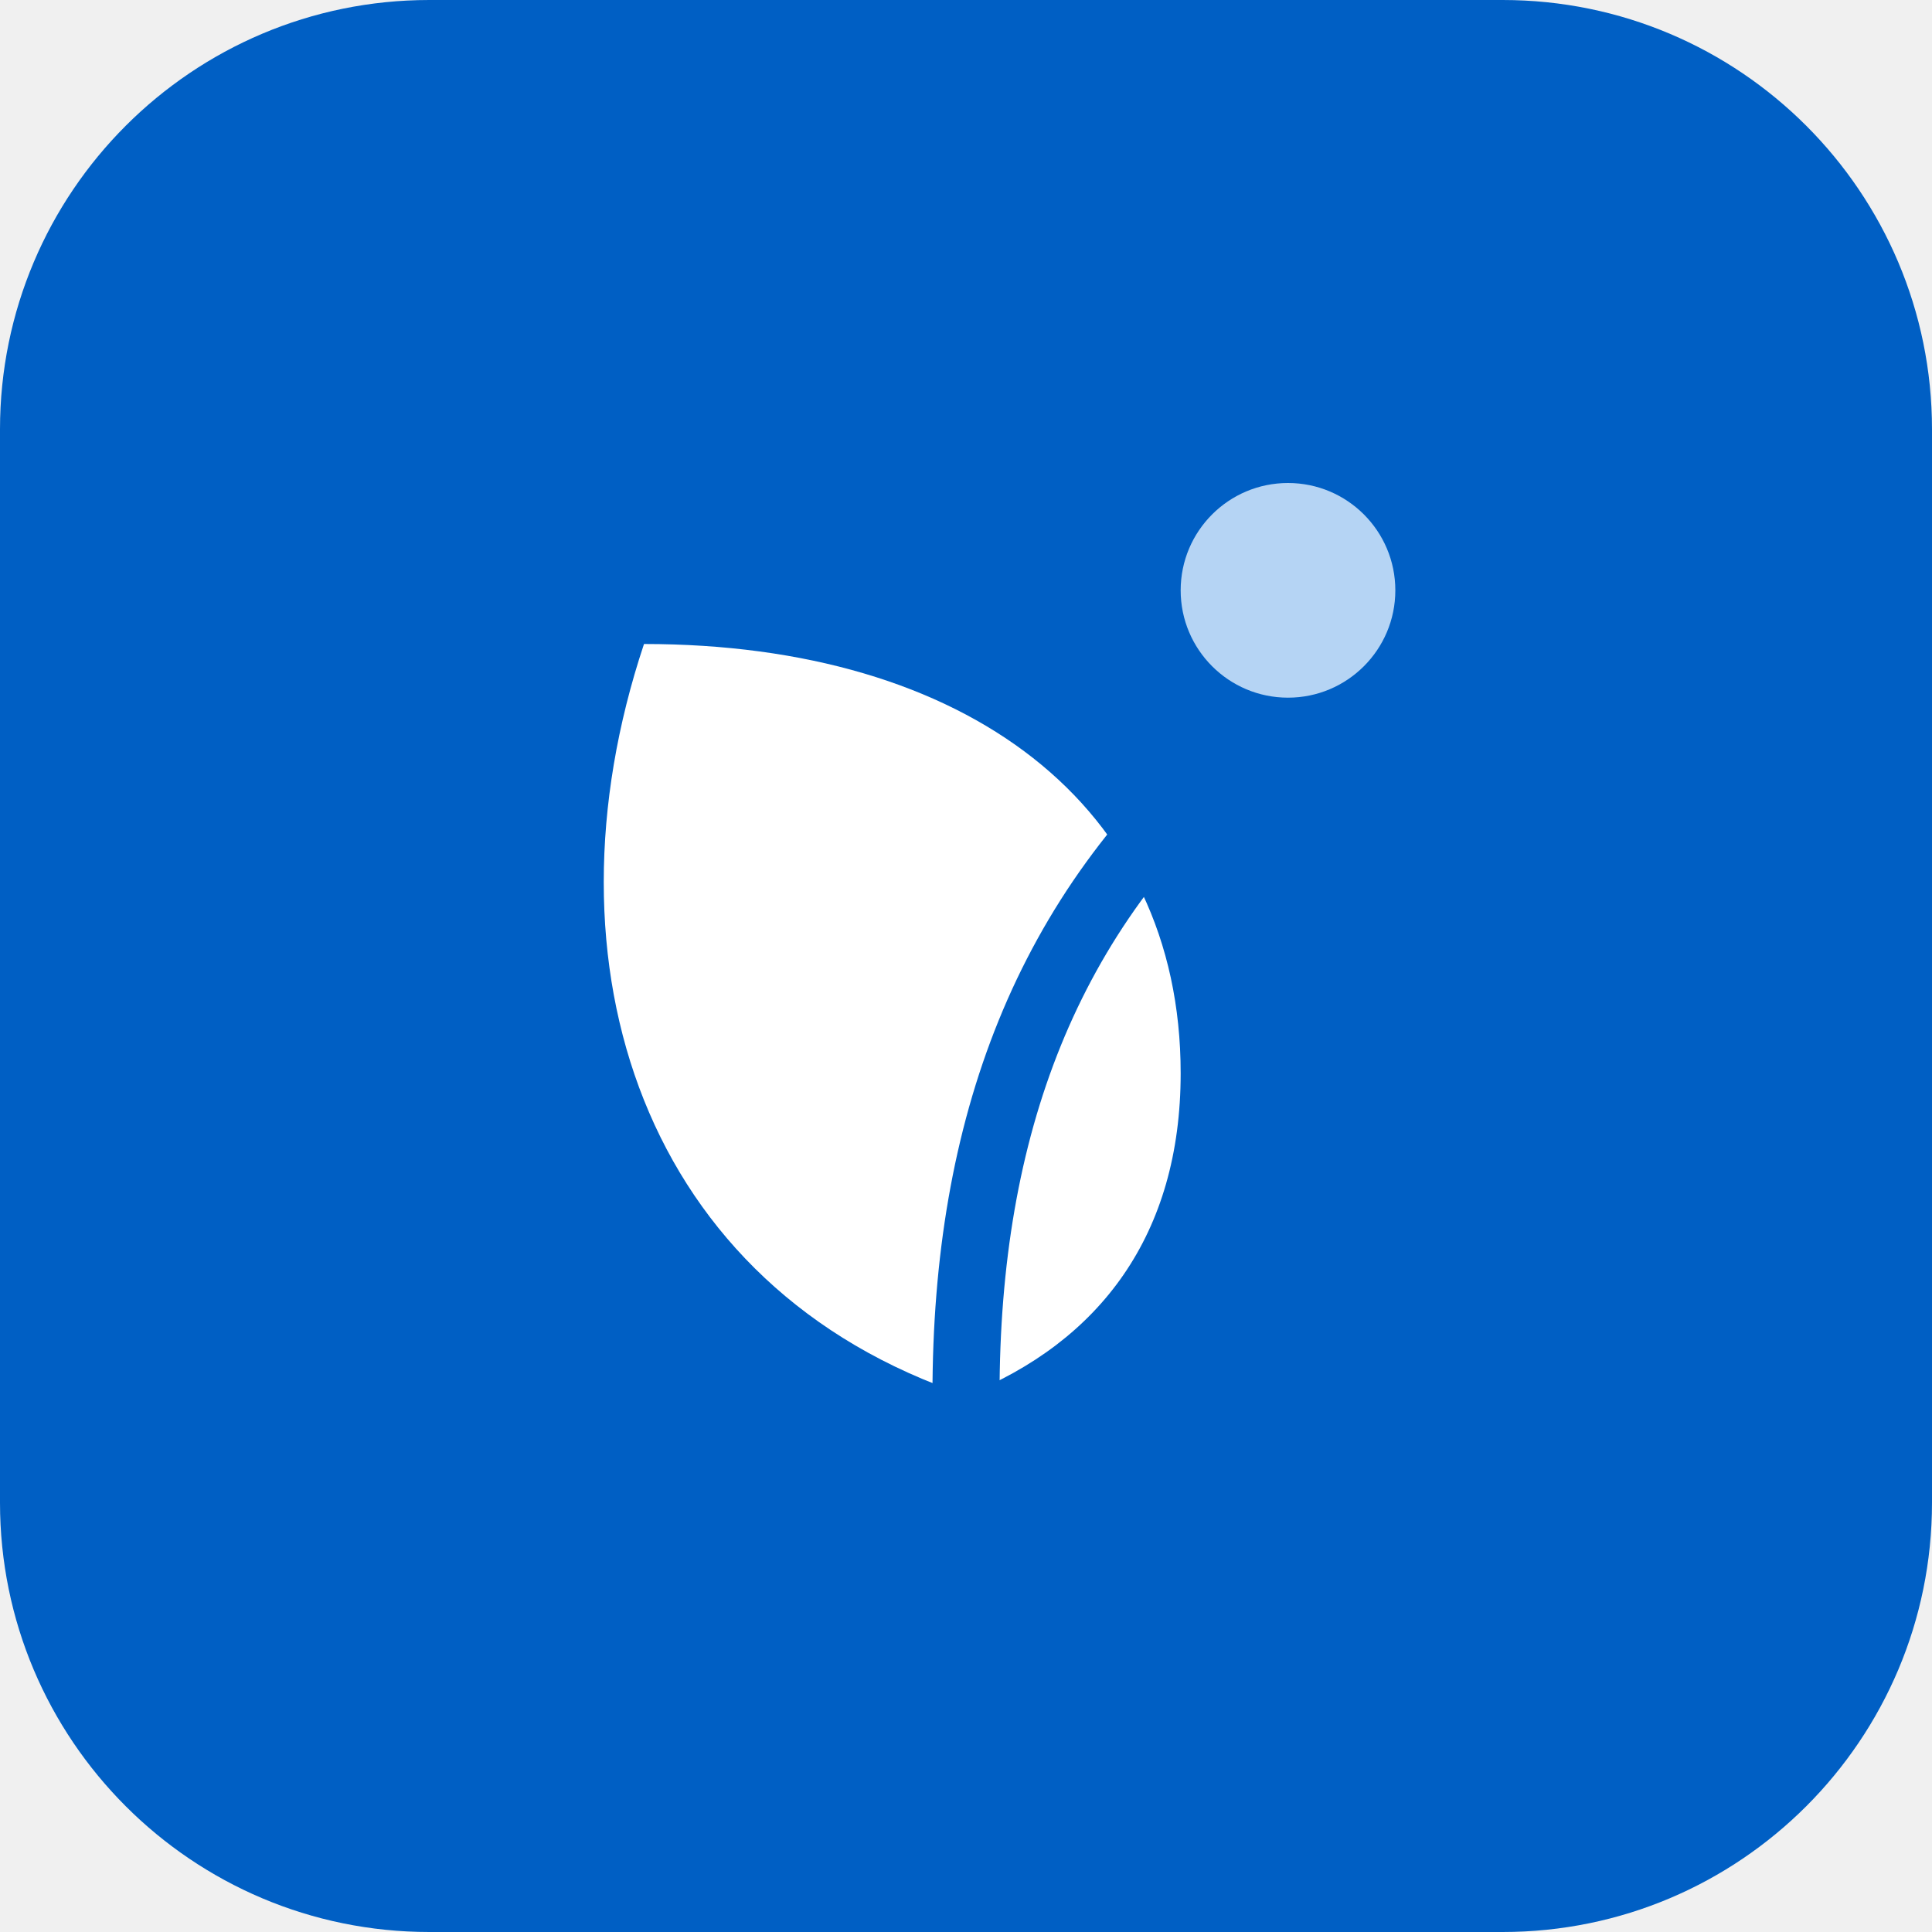
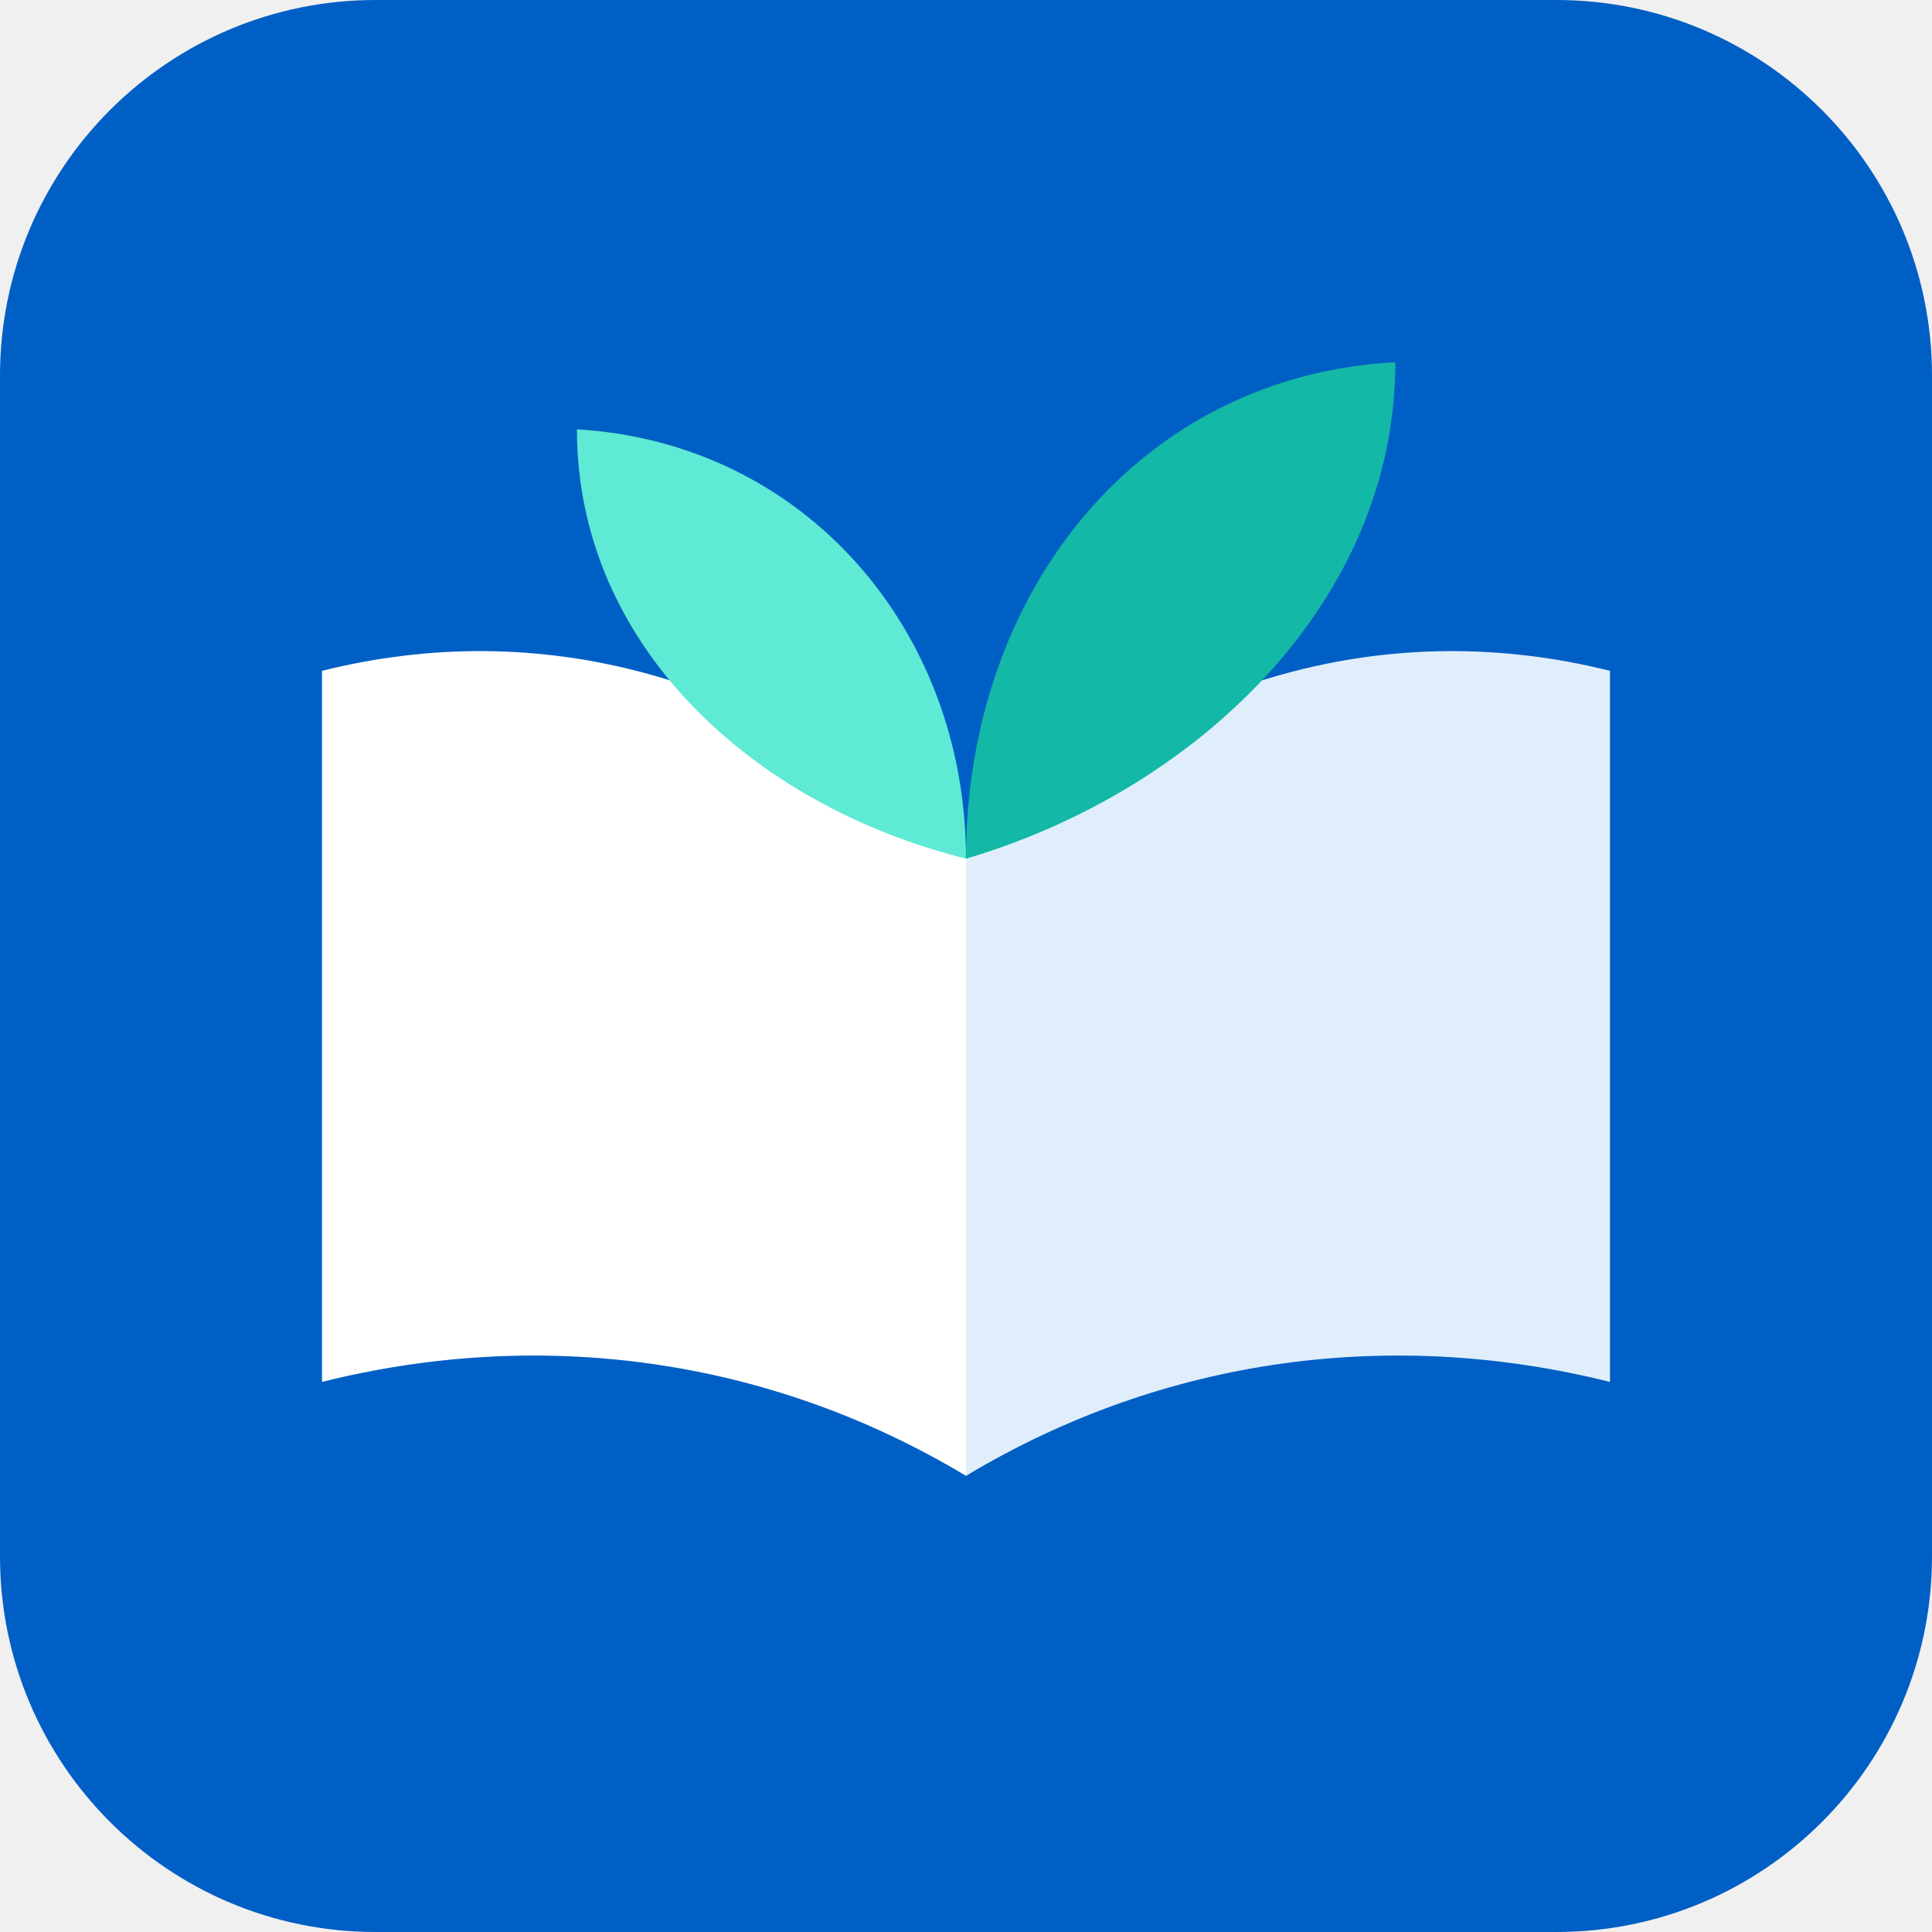
<svg xmlns="http://www.w3.org/2000/svg" viewBox="0 0 72 72" role="img">
-   <rect width="72" height="72" rx="16" fill="#005FC4" />
-   <path d="M36 52C24 48 20 36 24 24c12 0 20 6 20 16 0 6-3 10-8 12z" fill="#FFFFFF" />
-   <path d="M36 52c0-10 3-18 10-24" stroke="#005FC4" stroke-width="2.5" fill="none" stroke-linecap="round" />
-   <circle cx="48" cy="22" r="4" fill="#B5D4F4" />
+   <rect width="72" height="72" rx="14" fill="#005FC4" />
+   <path d="M36 55 C28.5 50.5 20 49.5 12 51.5 V25 C20 23 28.5 25 36 32 Z" fill="#FFFFFF" />
+   <path d="M36 55 C43.5 50.5 52 49.5 60 51.5 V25 C52 23 43.5 25 36 32 Z" fill="#E0EEFC" />
+   <path d="M36 32 C36 22 42.5 14 52 13.5 C52 22.5 44.5 29.5 36 32 Z" fill="#14B8A6" />
+   <path d="M36 32 C36 23.5 30 16.5 21.5 16 C21.5 24 28 30 36 32 Z" fill="#5EEAD4" />
</svg>
